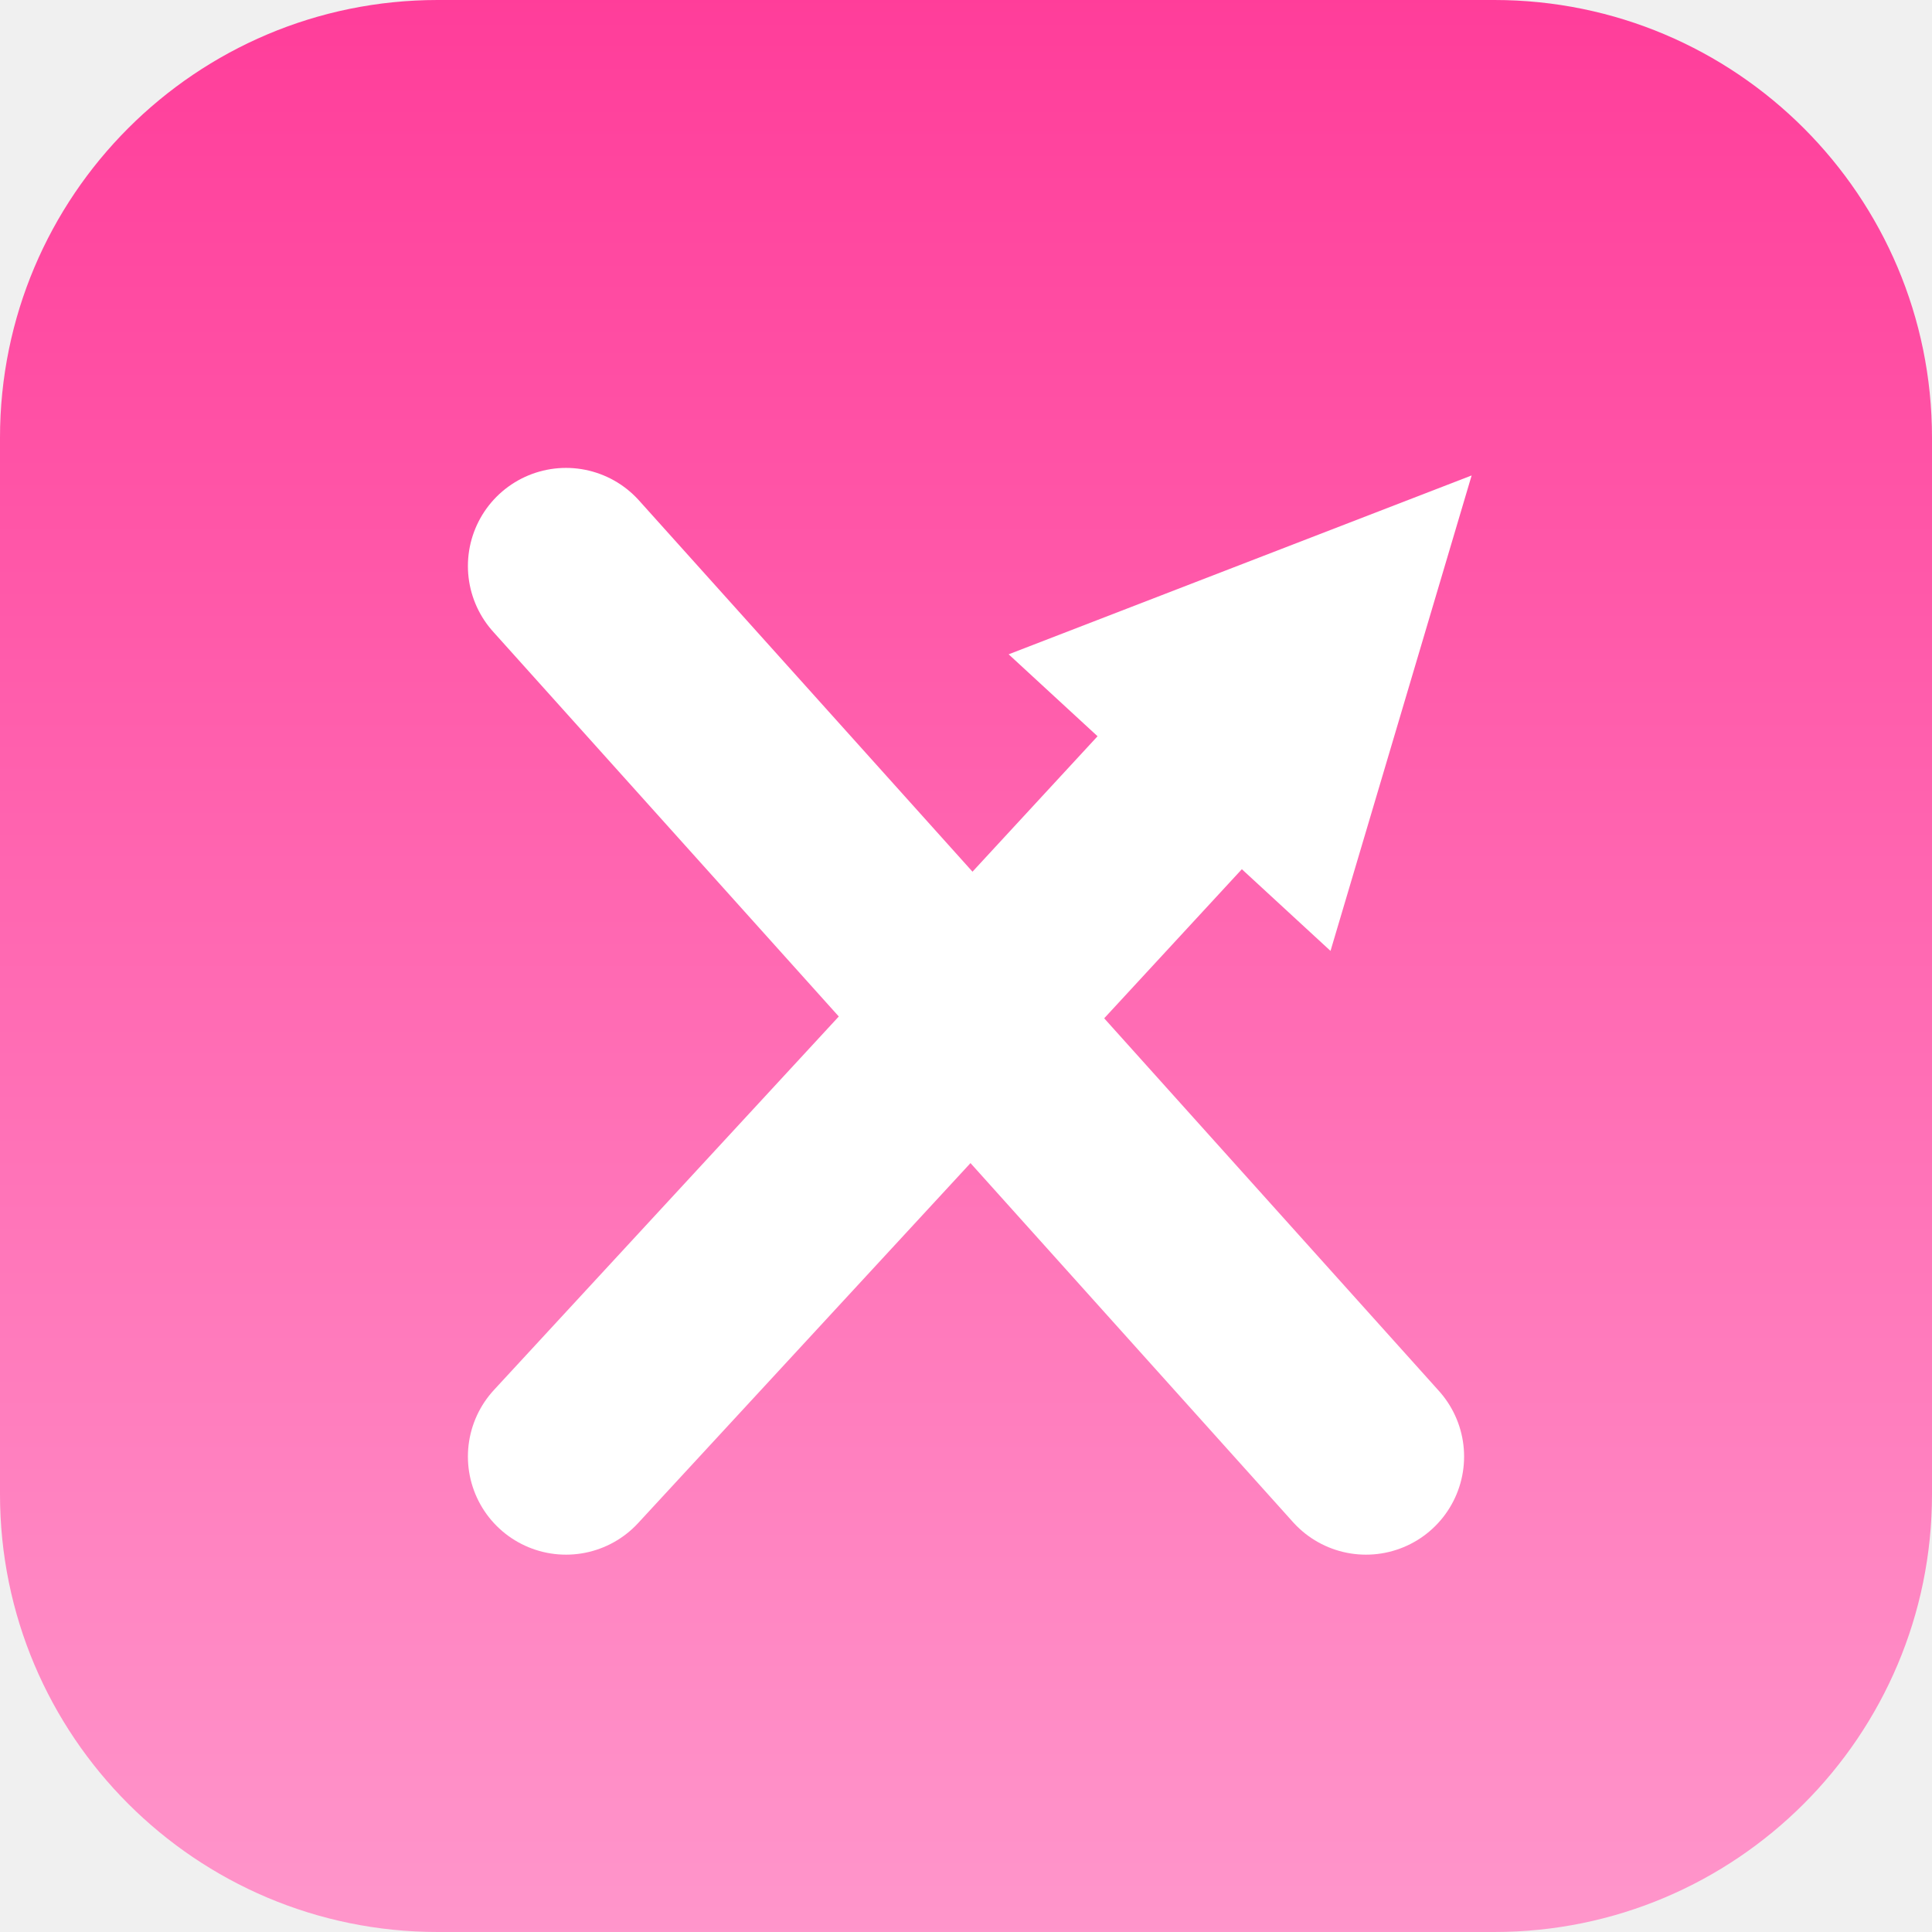
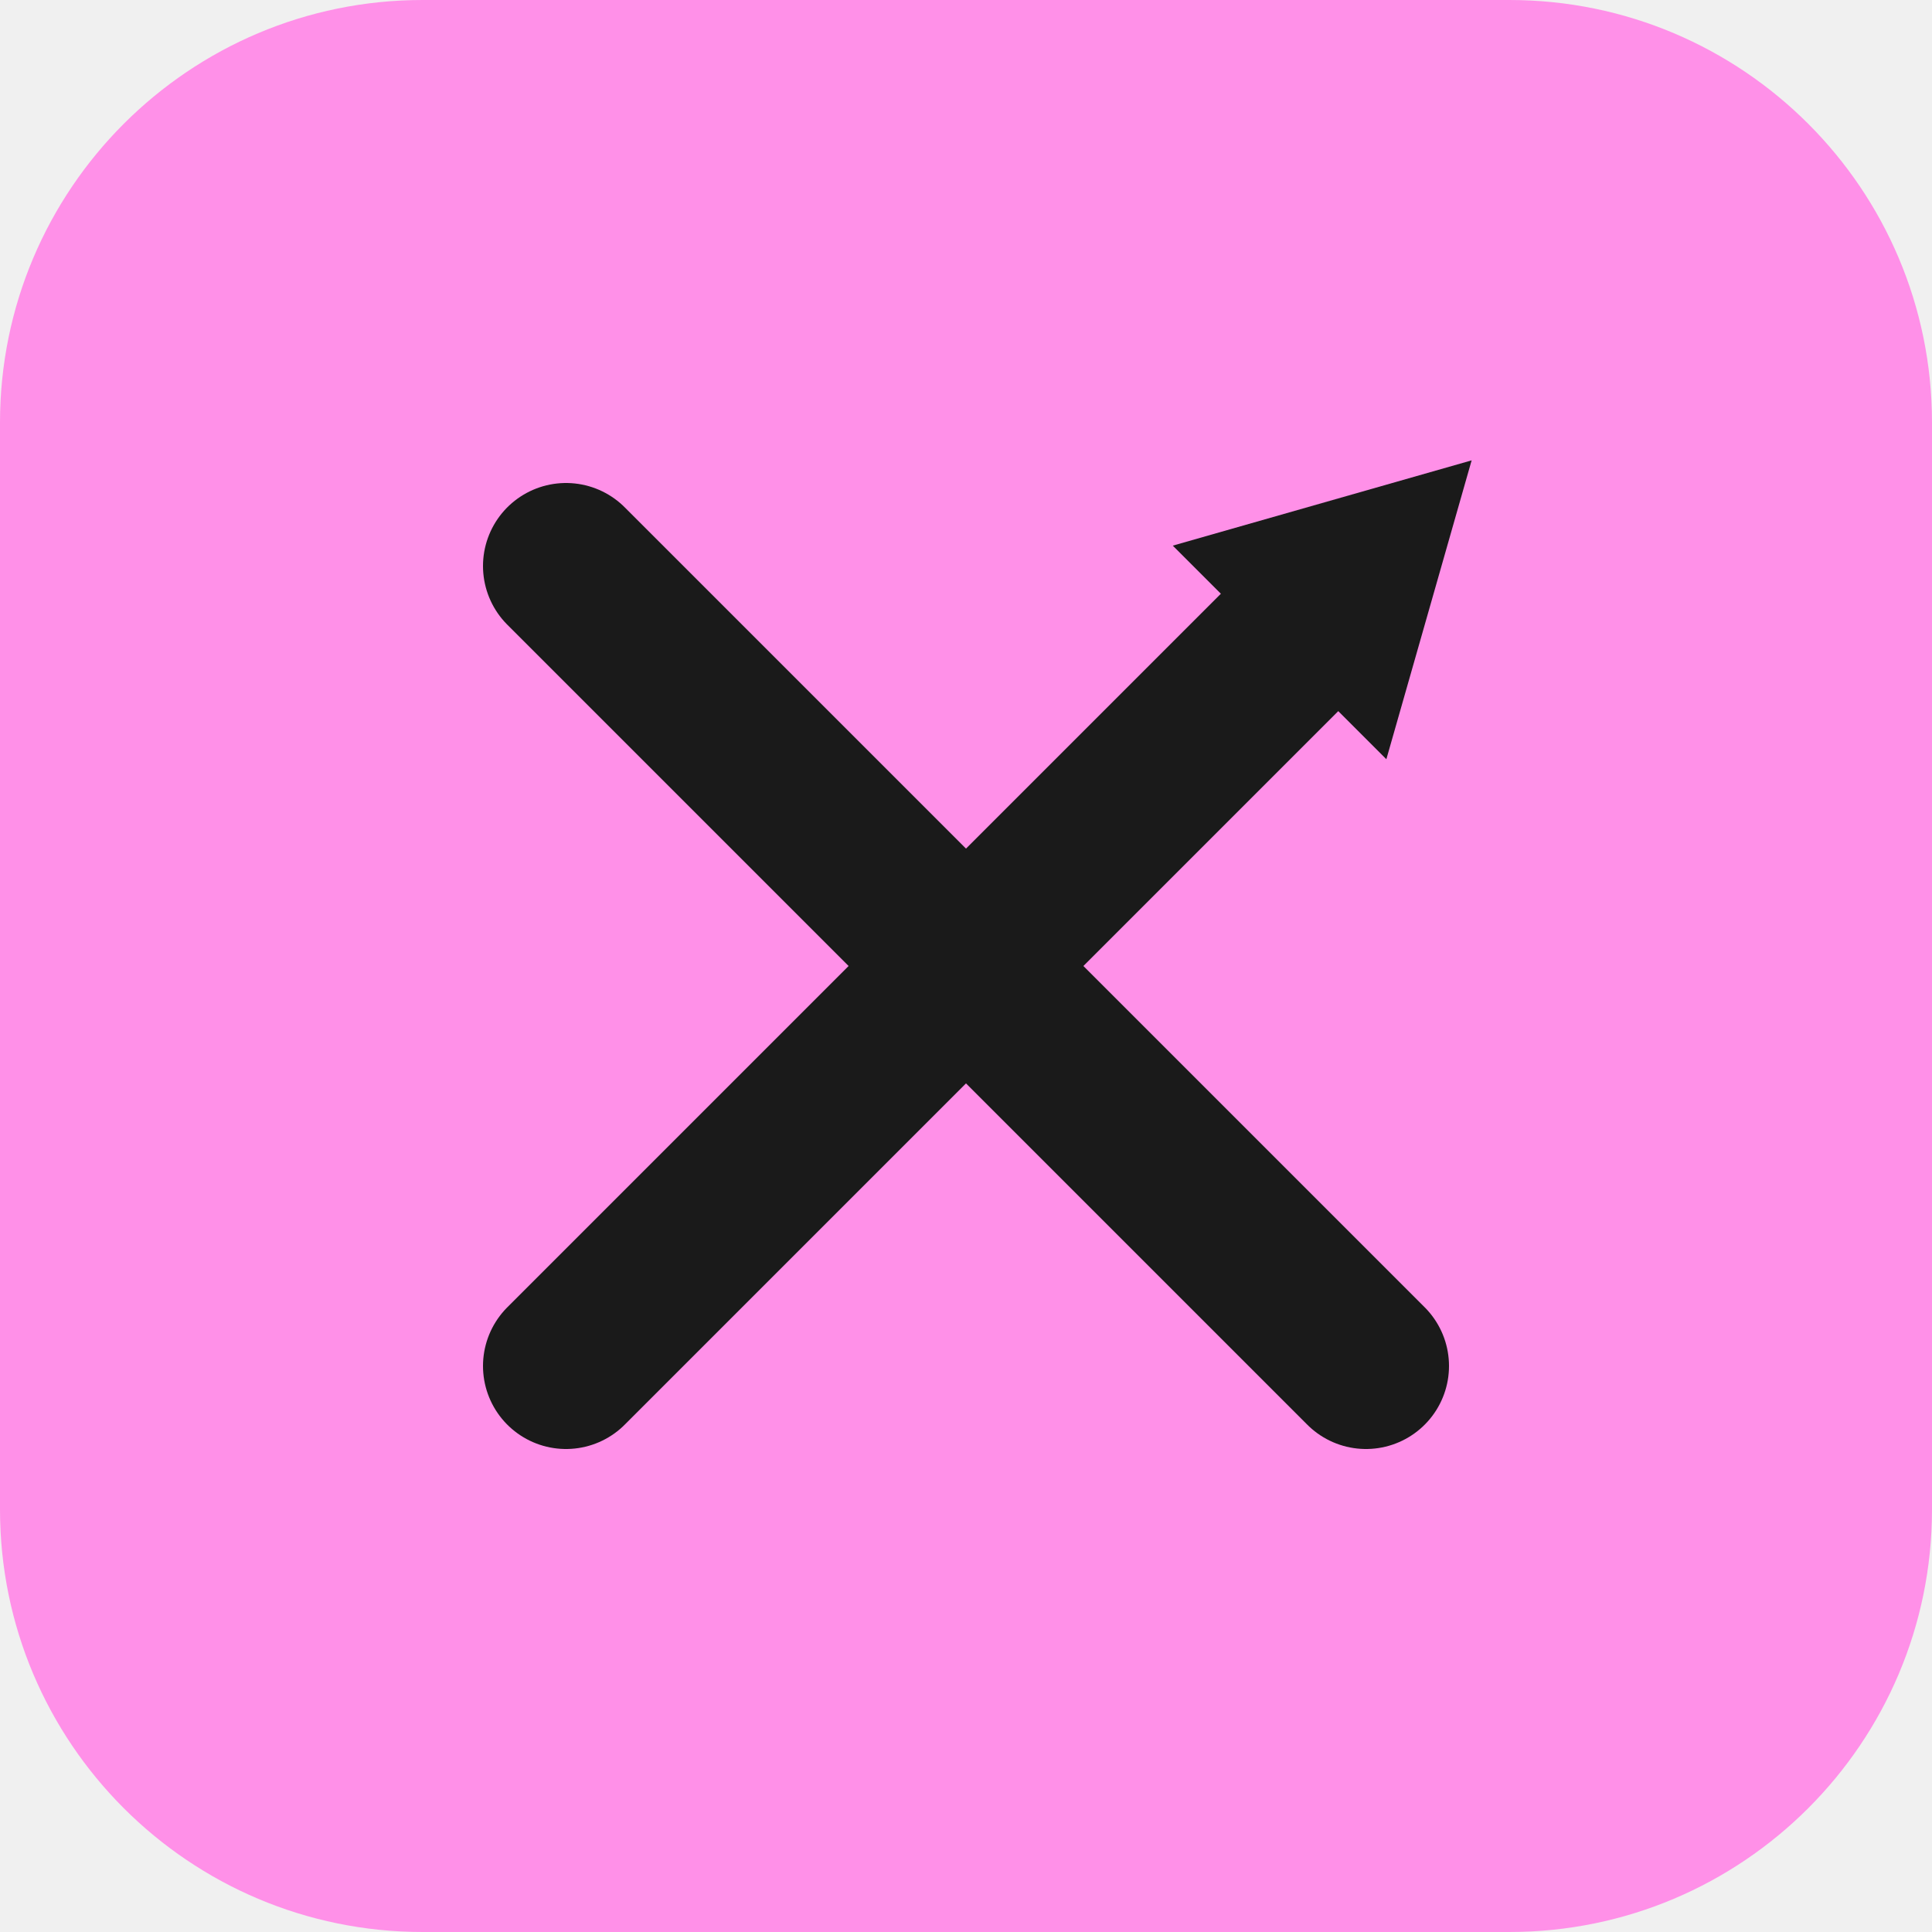
<svg xmlns="http://www.w3.org/2000/svg" viewBox="0 0 512 512" width="512" height="512">
-   <defs>
-     <linearGradient id="g" x1="0" y1="0" x2="0" y2="1">
-       <stop offset="0" stop-color="#FF3D9A" />
-       <stop offset="1" stop-color="#FF96CB" />
-     </linearGradient>
-   </defs>
-   <rect x="0" y="0" width="512" height="512" rx="116" fill="url(#g)" />
-   <g stroke="#ffffff" stroke-width="52" stroke-linecap="round">
-     <line x1="150" y1="150" x2="362" y2="386" />
-     <line x1="150" y1="386" x2="322.2" y2="199.5" />
+   <rect x="0" y="0" width="512" height="512" rx="112" fill="#FF90E8" />
+   <g stroke="#1A1A1A" stroke-width="44" stroke-linecap="round">
+     <line x1="150" y1="150" x2="362" y2="362" />
+     <line x1="150" y1="362" x2="350.4" y2="161.6" />
  </g>
-   <polygon points="390.0,126.0 352.6,252.0 267.3,173.4" fill="#ffffff" />
+   <polygon points="390.0,122.0 367.4,201.2 310.8,144.6" fill="#1A1A1A" />
</svg>
